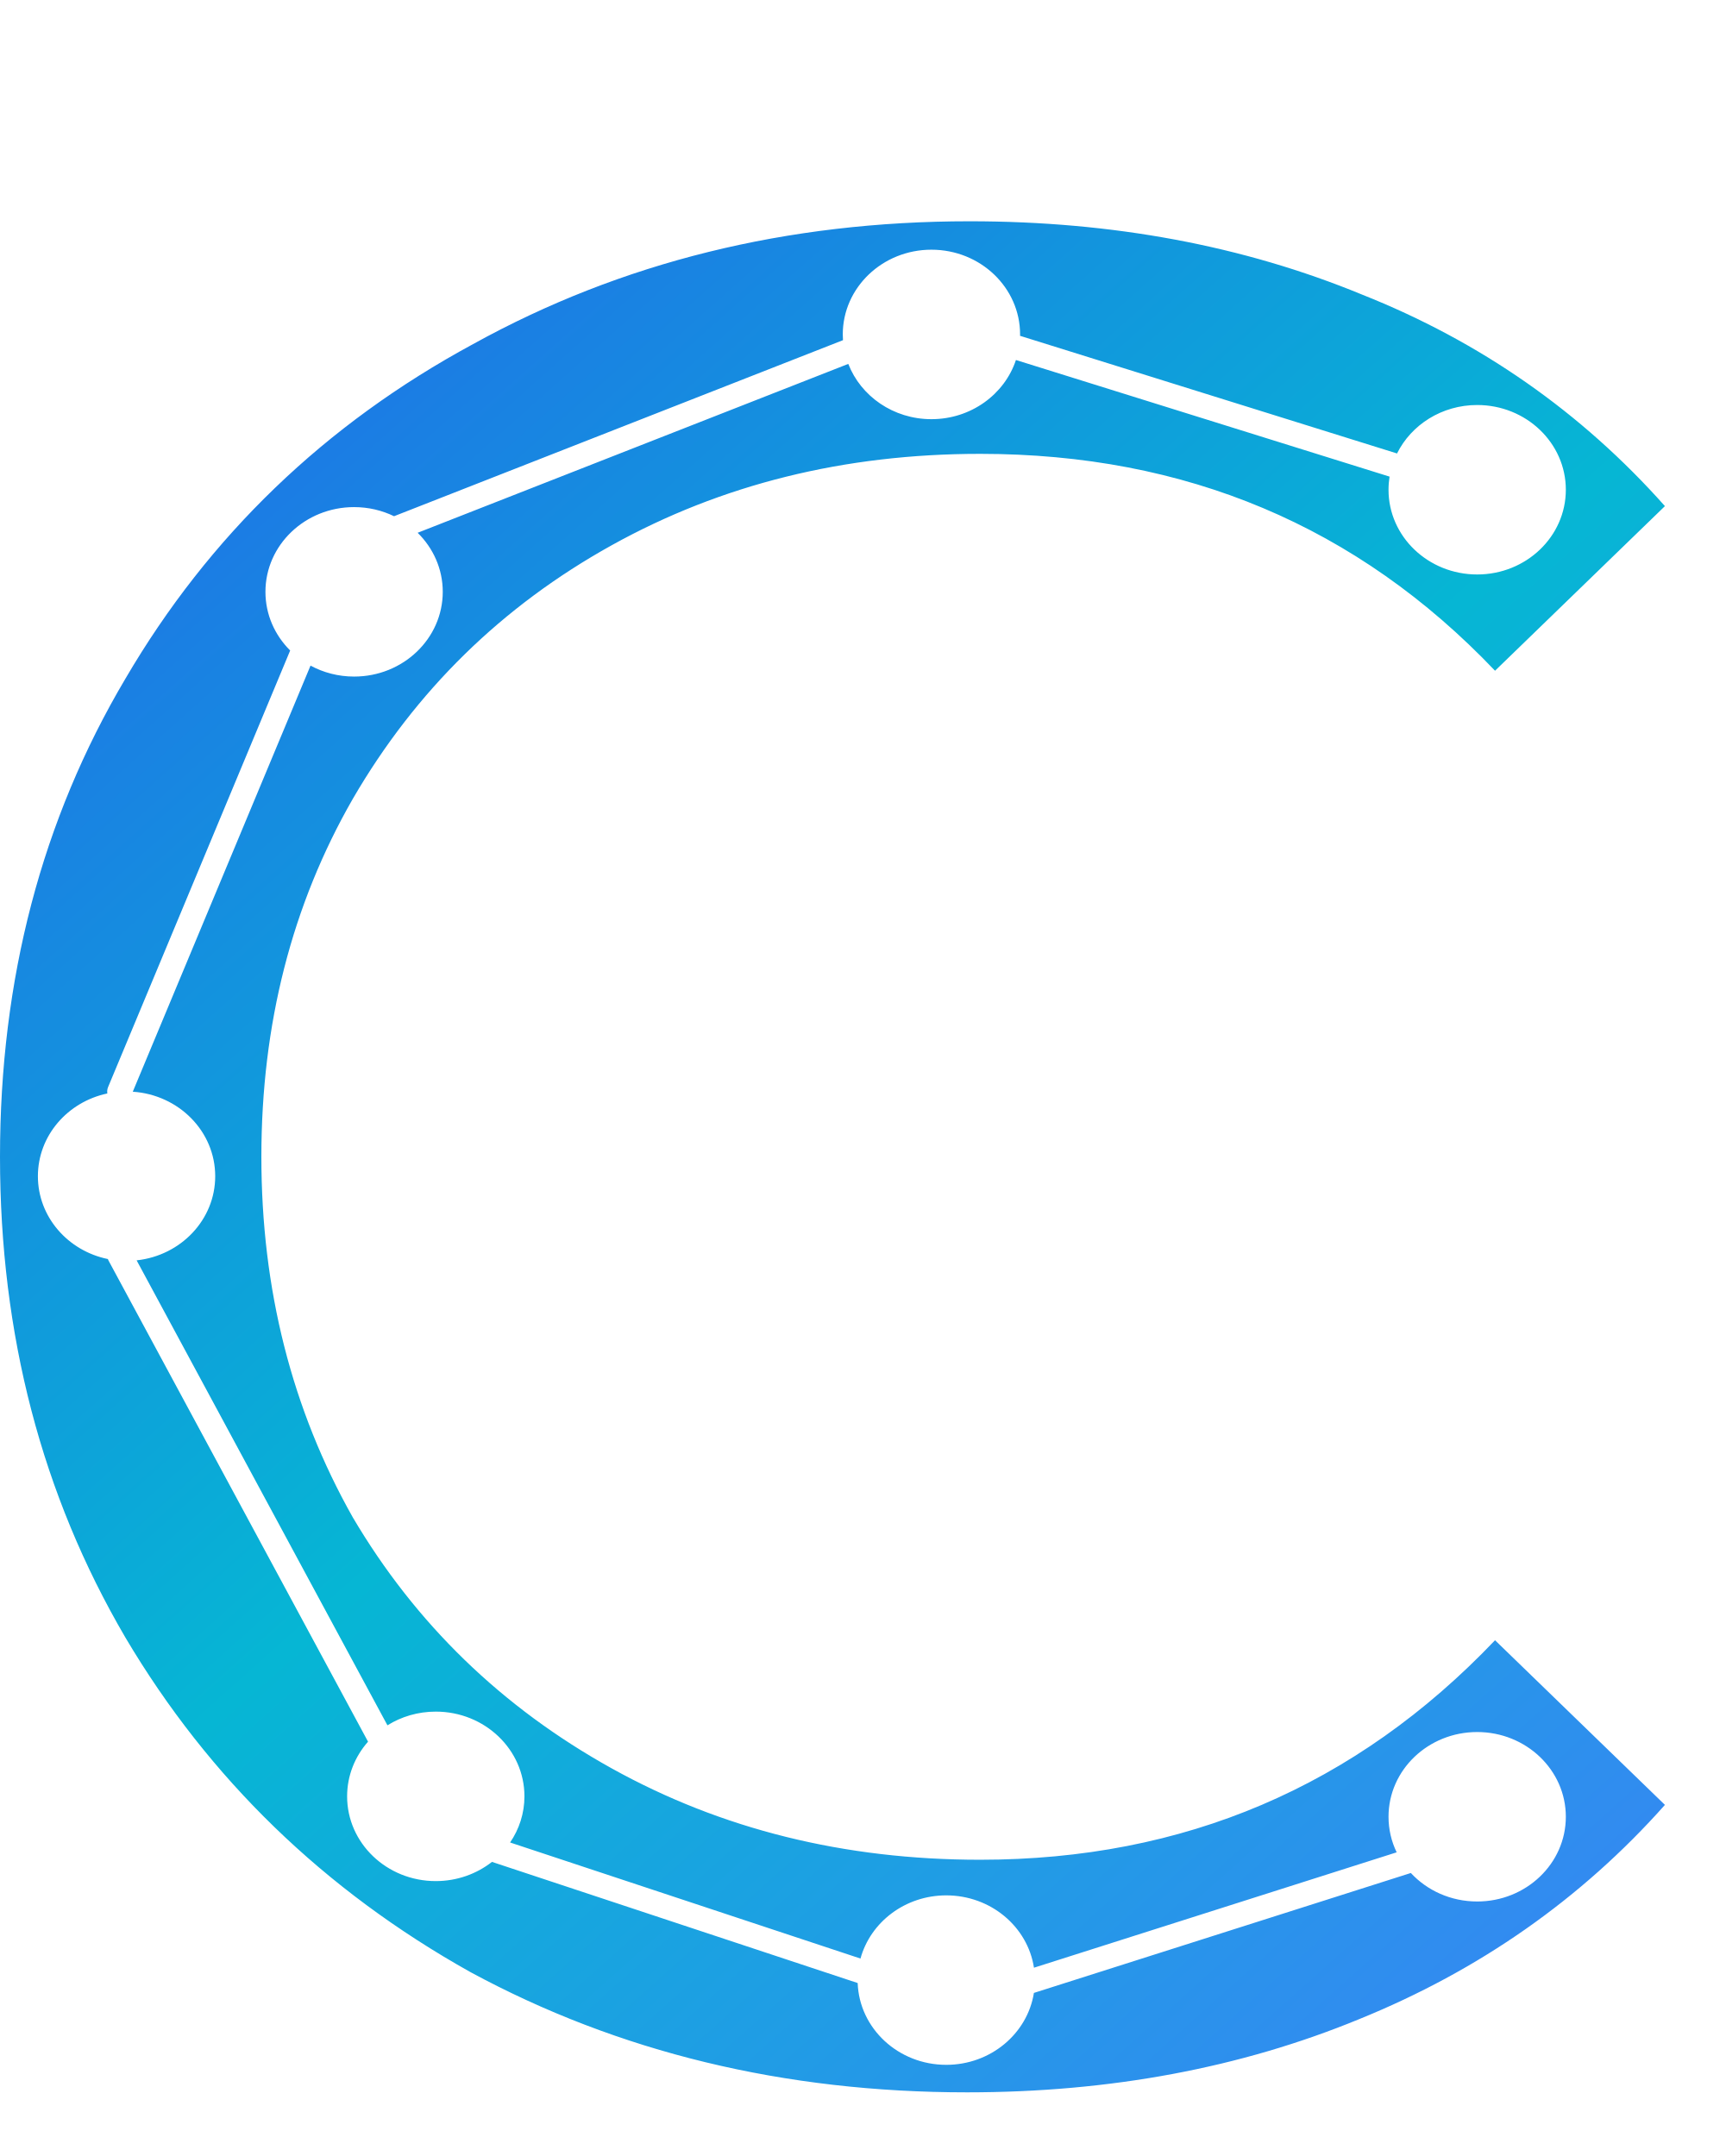
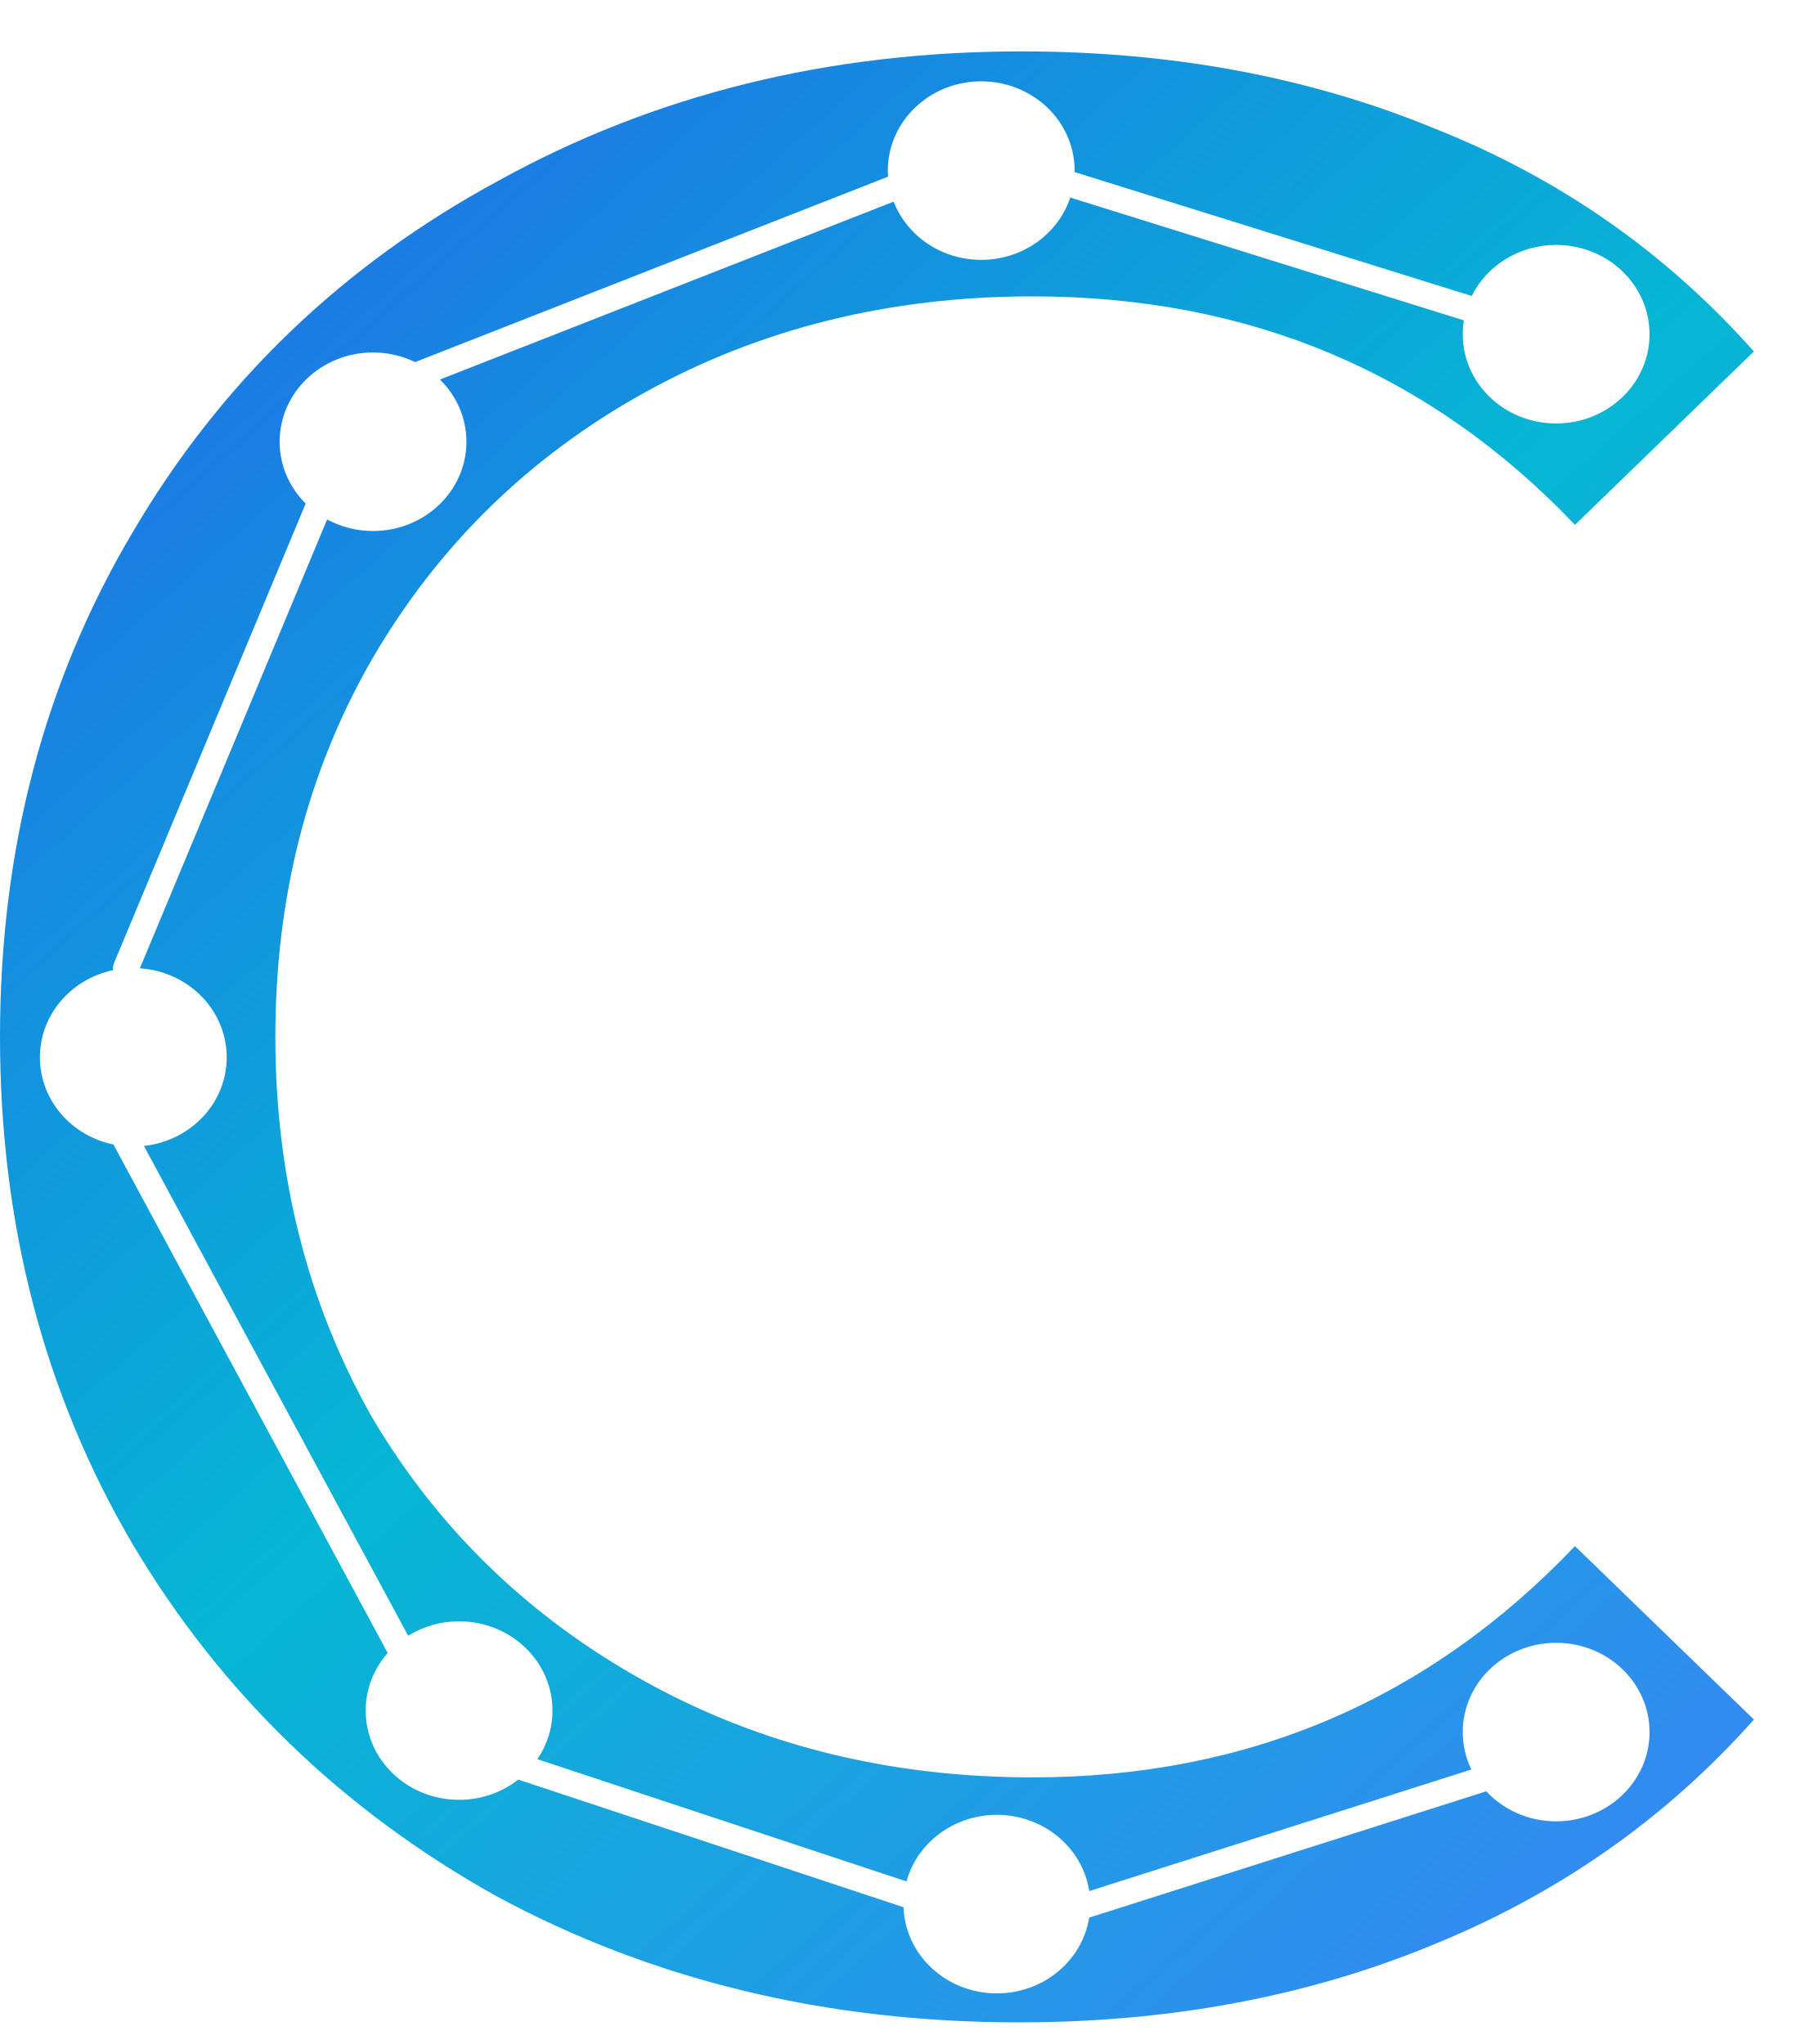
- <svg xmlns="http://www.w3.org/2000/svg" width="120" height="150" viewBox="0 40 120 150" fill="none">
+ <svg xmlns="http://www.w3.org/2000/svg" width="120" height="135" viewBox="0 55 120 135" fill="none">
  <defs>
-     <linearGradient id="logo-mark-grad" x1="0" y1="55.395" x2="116.274" y2="185.736" gradientUnits="userSpaceOnUse">
+     <linearGradient id="logo-mark-grad" x1="0" y1="58.395" x2="116.274" y2="188.736" gradientUnits="userSpaceOnUse">
      <stop stop-color="#2563EB" />
      <stop offset="0.5" stop-color="#06B6D4" />
      <stop offset="1" stop-color="#3B82F6" />
    </linearGradient>
  </defs>
-   <path id="logo-mark-shape" d="M67.45 55.395C77.389 55.395 86.48 57.092 94.722 60.486C102.964 63.758 109.994 68.667 115.812 75.212L103.994 86.665C94.419 76.606 82.48 71.576 68.179 71.576C58.725 71.576 50.178 73.697 42.542 77.939C34.906 82.181 28.906 88.06 24.543 95.575C20.301 102.968 18.181 111.271 18.181 120.483C18.181 129.694 20.301 138.058 24.543 145.573C28.906 152.966 34.906 158.785 42.542 163.027C50.178 167.269 58.725 169.389 68.179 169.389C82.359 169.389 94.298 164.298 103.994 154.117L115.812 165.572C109.994 172.117 102.903 177.086 94.54 180.48C86.298 183.874 77.207 185.571 67.269 185.571C54.542 185.571 43.027 182.782 32.725 177.207C22.544 171.51 14.544 163.753 8.727 153.935C2.909 143.996 4.92977e-05 132.846 0 120.483C2.63881e-06 108.12 2.909 97.03 8.727 87.212C14.544 77.274 22.605 69.515 32.907 63.94C43.209 58.244 54.724 55.395 67.45 55.395ZM64.79 57.372C61.385 57.372 58.623 60.011 58.623 63.267C58.623 63.401 58.628 63.535 58.638 63.667L27.41 75.915C26.575 75.51 25.631 75.281 24.631 75.281C21.225 75.281 18.464 77.92 18.464 81.175C18.464 82.76 19.119 84.198 20.184 85.257L7.518 115.632C7.457 115.779 7.444 115.931 7.467 116.076C4.703 116.659 2.636 119.015 2.636 121.833C2.636 124.663 4.722 127.026 7.504 127.596C7.505 127.6 7.508 127.609 7.51 127.611C7.517 127.632 7.529 127.665 7.54 127.685L25.601 161.174C24.693 162.201 24.146 163.529 24.145 164.978C24.145 168.234 26.907 170.874 30.312 170.874C31.796 170.873 33.157 170.372 34.221 169.538L59.66 177.966C59.773 181.127 62.487 183.657 65.821 183.657C68.91 183.657 71.468 181.486 71.918 178.654L98.138 170.31C99.267 171.527 100.916 172.293 102.752 172.293C106.158 172.293 108.919 169.655 108.919 166.399C108.919 163.143 106.158 160.504 102.752 160.503C99.346 160.503 96.585 163.143 96.585 166.399C96.585 167.282 96.788 168.12 97.152 168.872L71.922 176.9C71.486 174.053 68.921 171.867 65.821 171.867C62.957 171.867 60.549 173.733 59.855 176.263L35.483 168.188C36.112 167.264 36.48 166.162 36.48 164.978C36.479 161.722 33.718 159.083 30.312 159.083C29.072 159.083 27.917 159.433 26.95 160.036L9.504 127.687C12.579 127.354 14.97 124.861 14.97 121.833C14.97 118.716 12.439 116.167 9.236 115.954L21.6 86.309C22.495 86.793 23.529 87.071 24.631 87.071C28.037 87.071 30.798 84.431 30.798 81.175C30.798 79.577 30.131 78.129 29.051 77.067L59.007 65.318C59.878 67.563 62.139 69.163 64.79 69.164C67.546 69.163 69.878 67.433 70.668 65.047L96.658 73.16C96.61 73.457 96.585 73.763 96.585 74.074C96.585 77.33 99.346 79.968 102.752 79.968C106.158 79.968 108.919 77.329 108.919 74.074C108.919 70.818 106.158 68.178 102.752 68.178C100.291 68.178 98.166 69.556 97.177 71.549L70.954 63.364C70.954 63.35 70.954 63.336 70.955 63.322L70.956 63.296C70.956 63.287 70.957 63.277 70.957 63.267C70.957 60.011 68.196 57.372 64.79 57.372Z" fill="url(#logo-mark-grad)" />
+   <path id="logo-mark-shape" fill-rule="evenodd" clip-rule="evenodd" d="M94.722 63.486C86.48 60.092 77.389 58.395 67.45 58.395C54.724 58.395 43.21 61.243 32.907 66.939C22.605 72.515 14.544 80.273 8.726 90.212C2.908 100.03 0 111.12 0 123.483C4.92979e-05 135.846 2.908 146.997 8.726 156.935C14.544 166.753 22.543 174.51 32.724 180.207C43.027 185.782 54.542 188.571 67.268 188.571C77.207 188.571 86.298 186.874 94.54 183.48C102.903 180.087 109.993 175.117 115.811 168.572L103.994 157.117C94.298 167.298 82.359 172.389 68.178 172.389C58.724 172.389 50.178 170.269 42.542 166.026C34.906 161.784 28.907 155.966 24.543 148.573C20.301 141.058 18.181 132.694 18.181 123.483C18.181 114.271 20.301 105.968 24.543 98.575C28.907 91.06 34.906 85.182 42.542 80.939C50.178 76.697 58.724 74.575 68.178 74.575C82.48 74.576 94.419 79.606 103.994 89.666L115.811 78.212C109.993 71.667 102.964 66.758 94.722 63.486ZM58.623 66.267C58.623 63.011 61.384 60.372 64.79 60.372C68.195 60.372 70.956 63.011 70.957 66.267C70.957 66.277 70.957 66.286 70.956 66.296L70.955 66.322C70.955 66.336 70.954 66.35 70.954 66.364L97.177 74.549C98.166 72.556 100.291 71.178 102.752 71.178C106.157 71.178 108.918 73.818 108.919 77.074C108.919 80.329 106.157 82.969 102.752 82.969C99.346 82.969 96.585 80.33 96.585 77.074C96.585 76.763 96.61 76.457 96.658 76.159L70.668 68.048C69.878 70.433 67.546 72.163 64.79 72.163C62.138 72.163 59.878 70.563 59.007 68.318L29.051 80.067C30.131 81.129 30.797 82.578 30.798 84.175C30.798 87.431 28.037 90.071 24.631 90.071C23.529 90.071 22.495 89.793 21.6 89.309L9.237 118.954C12.44 119.167 14.969 121.716 14.97 124.833C14.97 127.862 12.58 130.354 9.504 130.687L26.95 163.036C27.917 162.433 29.072 162.083 30.312 162.083C33.718 162.083 36.479 164.722 36.479 167.978C36.479 169.162 36.112 170.264 35.483 171.188L59.856 179.263C60.549 176.733 62.957 174.866 65.822 174.866C68.921 174.866 71.486 177.053 71.922 179.9L97.152 171.872C96.788 171.12 96.585 170.282 96.585 169.398C96.585 166.143 99.346 163.503 102.752 163.503C106.157 163.503 108.918 166.143 108.919 169.398C108.919 172.654 106.157 175.294 102.752 175.294C100.916 175.294 99.268 174.527 98.138 173.31L71.918 181.653C71.468 184.486 68.91 186.657 65.822 186.657C62.488 186.657 59.773 184.128 59.66 180.967L34.221 172.537C33.157 173.372 31.796 173.873 30.312 173.873C26.906 173.873 24.145 171.234 24.145 167.978C24.145 166.529 24.692 165.201 25.6 164.175L7.54 130.685C7.53 130.665 7.518 130.632 7.51 130.611C7.509 130.611 7.505 130.6 7.504 130.596C4.722 130.026 2.635 127.663 2.635 124.833C2.636 122.015 4.703 119.66 7.467 119.076C7.444 118.932 7.457 118.779 7.518 118.632L20.184 88.258C19.119 87.198 18.464 85.76 18.464 84.175C18.464 80.92 21.225 78.28 24.631 78.28C25.631 78.28 26.575 78.51 27.41 78.914L58.638 66.668C58.629 66.535 58.623 66.401 58.623 66.267Z" fill="url(#logo-mark-grad)" />
</svg>
